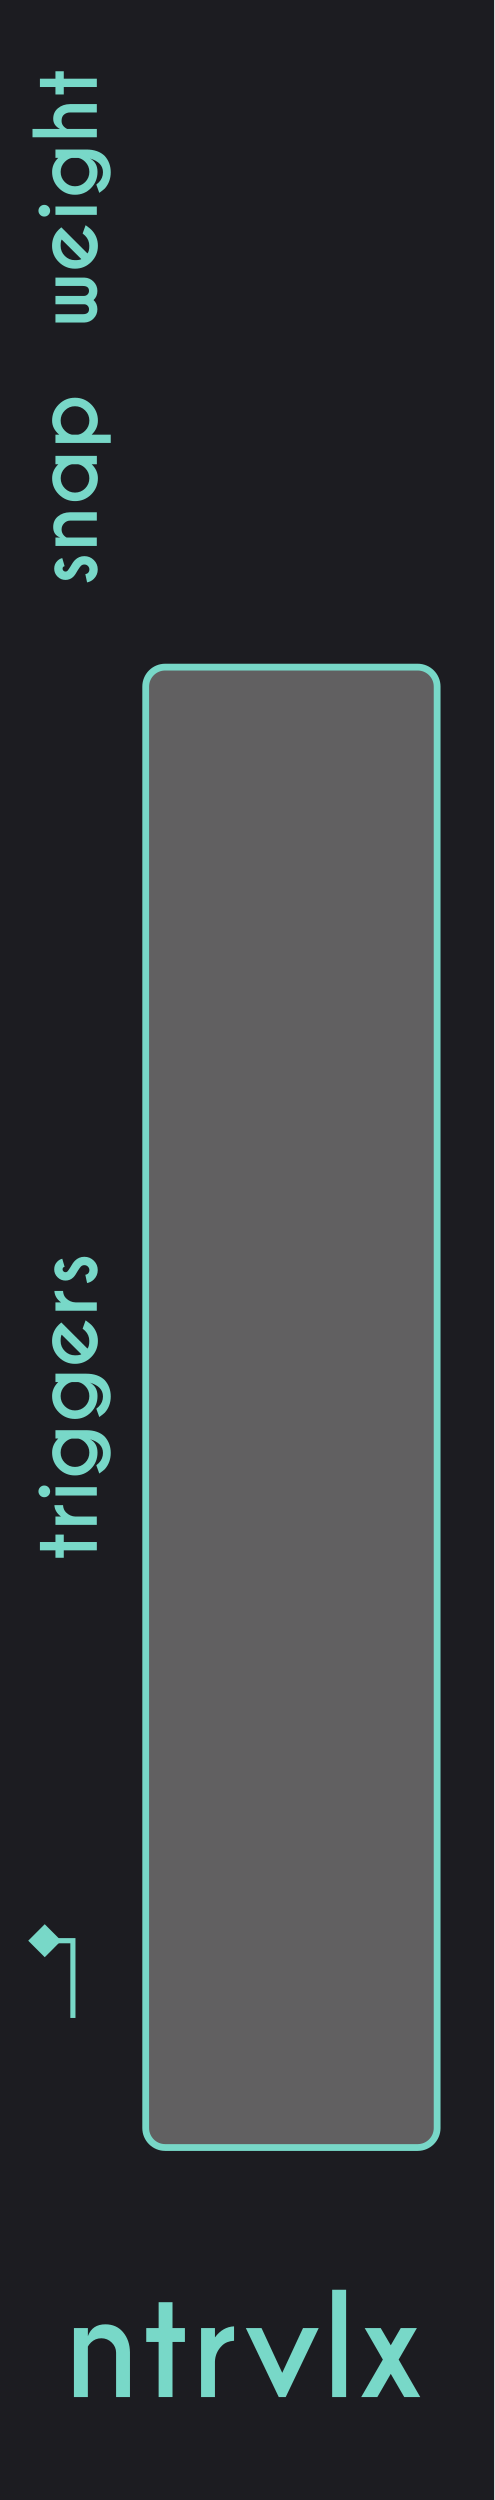
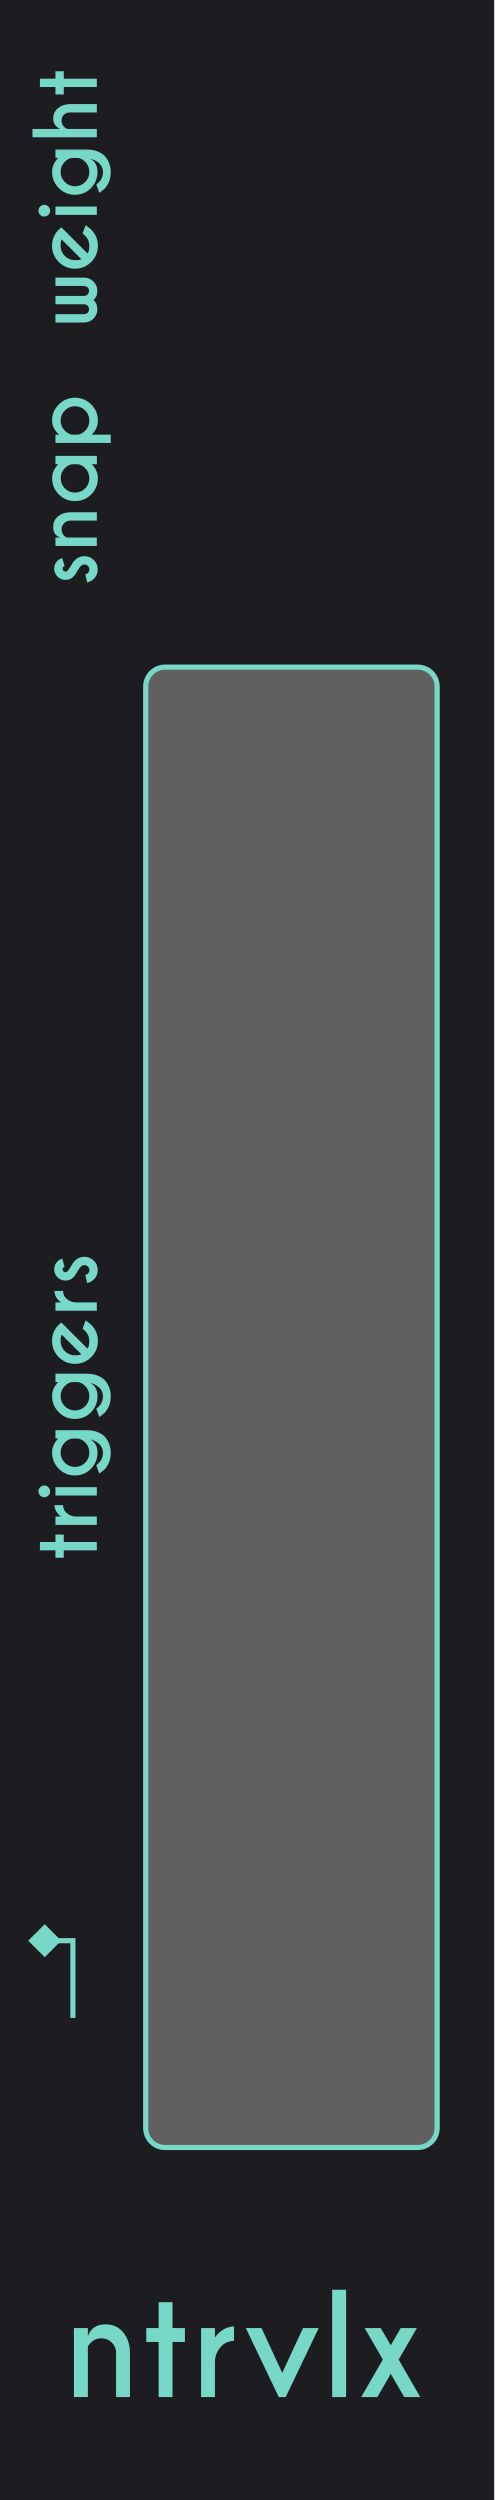
<svg xmlns="http://www.w3.org/2000/svg" width="25.4mm" height="128.5mm" viewBox="0 0 25.4 128.5" version="1.1" id="svg5">
  <defs id="defs2">
    <marker style="overflow:visible" id="marker1779" refX="0.0" refY="0.0" orient="auto">
      <path transform="scale(0.4)" style="fill-rule:evenodd;stroke:#78d8c8;stroke-width:1pt;stroke-opacity:1;fill:#78d8c8;fill-opacity:1" d="M 0,-7.071 L -7.071,0 L 0,7.071 L 7.071,0 L 0,-7.071 z " id="path1777" />
    </marker>
    <marker style="overflow:visible" id="DiamondM" refX="0.0" refY="0.0" orient="auto">
      <path transform="scale(0.4)" style="fill-rule:evenodd;stroke:#78d8c8;stroke-width:1pt;stroke-opacity:1;fill:#78d8c8;fill-opacity:1" d="M 0,-7.071 L -7.071,0 L 0,7.071 L 7.071,0 L 0,-7.071 z " id="path1325" />
    </marker>
    <marker style="overflow:visible" id="DiamondSstart" refX="0.0" refY="0.0" orient="auto">
      <path transform="scale(0.2) translate(6,0)" style="fill-rule:evenodd;stroke:#78d8c8;stroke-width:1pt;stroke-opacity:1;fill:#78d8c8;fill-opacity:1" d="M 0,-7.071 L -7.071,0 L 0,7.071 L 7.071,0 L 0,-7.071 z " id="path1337" />
    </marker>
    <marker style="overflow:visible;" id="Arrow1Send" refX="0.0" refY="0.0" orient="auto">
      <path transform="scale(0.2) rotate(180) translate(6,0)" style="fill-rule:evenodd;stroke:#78d8c8;stroke-width:1pt;stroke-opacity:1;fill:#78d8c8;fill-opacity:1" d="M 0.0,0.0 L 5.0,-5.0 L -12.5,0.0 L 5.0,5.0 L 0.0,0.0 z " id="path1258" />
    </marker>
    <marker style="overflow:visible;" id="Arrow1Lend" refX="0.0" refY="0.0" orient="auto">
      <path transform="scale(0.8) rotate(180) translate(12.5,0)" style="fill-rule:evenodd;stroke:#78d8c8;stroke-width:1pt;stroke-opacity:1;fill:#78d8c8;fill-opacity:1" d="M 0.0,0.0 L 5.0,-5.0 L -12.5,0.0 L 5.0,5.0 L 0.0,0.0 z " id="path1246" />
    </marker>
    <linearGradient id="linearGradient47039">
      <stop style="stop-color:#859998;stop-opacity:1;" offset="0" id="stop47037" />
    </linearGradient>
    <pattern id="EMFhbasepattern" patternUnits="userSpaceOnUse" width="6" height="6" x="0" y="0" />
    <pattern id="EMFhbasepattern-7" patternUnits="userSpaceOnUse" width="6" height="6" x="0" y="0" />
    <pattern id="EMFhbasepattern-72" patternUnits="userSpaceOnUse" width="6" height="6" x="0" y="0" />
  </defs>
  <g id="layer1" style="display:inline">
    <rect style="fill:#1c1c21;fill-opacity:1;stroke:none;stroke-width:0.375;stroke-linecap:butt;stroke-linejoin:miter;stroke-miterlimit:4;stroke-dasharray:none;stroke-dashoffset:0;stroke-opacity:1" id="rect48062" width="25.4" height="128.5" x="0" y="-1.7763568e-15" />
-     <rect style="fill:#616061;fill-opacity:1;stroke-width:0.349;stroke:#78d8c8;stroke-opacity:1" id="rect40273" width="14.98" height="76.092" x="7.489" y="34.29" rx="1" ry="1" />
+     <rect style="fill:#616061;fill-opacity:1;stroke:#78d8c8;stroke-width:0.265;stroke-miterlimit:4;stroke-dasharray:none;stroke-opacity:1" id="rect40273" width="14.98" height="76.092" x="7.489" y="34.29" rx="1" ry="1" />
  </g>
  <g id="layer4" style="display:inline">
    <text xml:space="preserve" style="font-style:normal;font-weight:normal;font-size:10.583px;line-height:1.25;font-family:sans-serif;fill:#000000;fill-opacity:1;stroke:none;stroke-width:0.265" x="53.814" y="122.955" id="text61781">
      <tspan id="tspan61779" style="stroke-width:0.265" x="53.814" y="122.955" />
    </text>
    <g aria-label="ntrvlc by cvly" id="text3184" style="font-size:7.056px;line-height:1.25;font-family:'Caviar Dreams';-inkscape-font-specification:'Caviar Dreams';display:inline;stroke-width:0.265">
      <g aria-label="ntrvlx" id="text4824" style="font-weight:bold;-inkscape-font-specification:'Caviar Dreams Bold';fill:#78d8c8;stroke-width:0.07">
        <path d="m 4.516,120.614 v 2.594 H 3.8 v -3.545 h 0.717 v 0.413 q 0.224,-0.606 0.899,-0.606 0.575,0 0.913,0.41 0.341,0.407 0.351,1.023 v 2.305 H 5.967 v -2.277 q 0,-0.307 -0.224,-0.524 -0.224,-0.22 -0.534,-0.22 -0.307,0 -0.531,0.214 -0.124,0.127 -0.162,0.214 z" id="path7046" />
        <path d="m 8.154,119.663 v -1.33 H 8.867 v 1.33 h 0.637 v 0.713 H 8.867 v 2.832 H 8.154 v -2.832 h -0.637 v -0.713 z" id="path7048" />
        <path d="m 11.048,120.142 q 0.4,-0.541 0.982,-0.568 v 0.741 q -0.389,0.021 -0.62,0.251 -0.348,0.345 -0.362,0.82 v 1.822 h -0.713 v -3.545 h 0.713 z" id="path7050" />
        <path d="m 14.328,123.208 -1.692,-3.545 h 0.806 l 1.065,2.301 1.068,-2.301 h 0.806 l -1.695,3.545 z" id="path7052" />
        <path d="m 17.79,117.693 v 5.516 h -0.717 v -5.516 z" id="path7054" />
        <path d="m 21.428,119.663 -0.937,1.619 1.109,1.926 h -0.823 l -0.692,-1.192 -0.689,1.192 h -0.83 l 1.113,-1.926 -0.934,-1.619 h 0.823 l 0.517,0.885 0.513,-0.885 z" id="path7056" />
      </g>
    </g>
    <text xml:space="preserve" style="font-size:5.644px;line-height:1.25;font-family:Poppins;-inkscape-font-specification:'Poppins, Normal';stroke-width:0.265" x="6.131" y="7.834" id="text31548">
      <tspan id="tspan31546" style="stroke-width:0.265" x="6.131" y="7.834" />
    </text>
    <g aria-label="triggers" transform="rotate(-90,-0.9152018,-0.9152018)" id="text2432" style="font-size:4.233px;line-height:1.25;font-family:Poppins;-inkscape-font-specification:'Poppins, Normal';fill:#78d8c8;stroke-width:0.265">
      <path d="M -81.518,2.85 V 2.052 h 0.428 v 0.798 h 0.382 v 0.428 h -0.382 v 1.699 h -0.428 V 3.278 h -0.382 V 2.85 Z" style="font-weight:bold;font-family:'Caviar Dreams';-inkscape-font-specification:'Caviar Dreams Bold'" id="path12111" />
      <path d="m -79.782,3.137 c 0.16,-0.216 0.356,-0.33 0.589,-0.341 v 0.444 c -0.156,0.008 -0.28,0.059 -0.372,0.151 -0.139,0.138 -0.212,0.302 -0.217,0.492 v 1.093 h -0.428 V 2.85 h 0.428 z" style="font-weight:bold;font-family:'Caviar Dreams';-inkscape-font-specification:'Caviar Dreams Bold'" id="path12113" />
      <path d="m -78.273,2.85 v 2.127 h -0.428 V 2.85 Z M -78.488,1.976 q 0.124,0 0.213,0.087 0.089,0.087 0.089,0.213 0,0.126 -0.089,0.213 -0.089,0.087 -0.213,0.087 -0.122,0 -0.211,-0.087 -0.089,-0.087 -0.089,-0.213 0,-0.126 0.089,-0.213 0.089,-0.087 0.211,-0.087 z" style="font-weight:bold;font-family:'Caviar Dreams';-inkscape-font-specification:'Caviar Dreams Bold'" id="path12115" />
      <path d="m -75.774,3.689 q -0.039,-0.196 -0.198,-0.356 -0.215,-0.217 -0.521,-0.217 -0.306,0 -0.523,0.217 -0.215,0.217 -0.215,0.521 0,0.306 0.215,0.523 0.217,0.215 0.523,0.215 0.306,0 0.521,-0.215 0.159,-0.159 0.198,-0.351 z m 0.002,-0.692 v -0.147 h 0.43 v 1.581 q 0,0.62 -0.337,0.957 -0.345,0.304 -0.833,0.304 -0.488,0 -0.833,-0.304 -0.07,-0.07 -0.225,-0.285 l 0.426,-0.153 q 0.083,0.099 0.112,0.128 0.217,0.215 0.521,0.215 0.511,0 0.707,-0.67 -0.201,0.389 -0.688,0.389 -0.488,0 -0.833,-0.335 -0.343,-0.335 -0.343,-0.823 0,-0.488 0.343,-0.831 0.345,-0.345 0.833,-0.345 0.411,0 0.721,0.318 z" style="font-weight:bold;font-family:'Caviar Dreams';-inkscape-font-specification:'Caviar Dreams Bold'" id="path12117" />
      <path d="m -72.87,3.689 q -0.039,-0.196 -0.198,-0.356 -0.215,-0.217 -0.521,-0.217 -0.306,0 -0.523,0.217 -0.215,0.217 -0.215,0.521 0,0.306 0.215,0.523 0.217,0.215 0.523,0.215 0.306,0 0.521,-0.215 0.159,-0.159 0.198,-0.351 z m 0.002,-0.692 v -0.147 h 0.43 v 1.581 q 0,0.62 -0.337,0.957 -0.345,0.304 -0.833,0.304 -0.488,0 -0.833,-0.304 -0.07,-0.07 -0.225,-0.285 l 0.426,-0.153 q 0.083,0.099 0.112,0.128 0.217,0.215 0.521,0.215 0.511,0 0.707,-0.67 -0.201,0.389 -0.688,0.389 -0.488,0 -0.833,-0.335 -0.343,-0.335 -0.343,-0.823 0,-0.488 0.343,-0.831 0.345,-0.345 0.833,-0.345 0.411,0 0.721,0.318 z" style="font-weight:bold;font-family:'Caviar Dreams';-inkscape-font-specification:'Caviar Dreams Bold'" id="path12119" />
      <path d="m -71.148,4.495 q 0.107,0.095 0.391,0.095 0.306,0 0.523,-0.215 0.027,-0.029 0.11,-0.128 l 0.428,0.153 q -0.157,0.217 -0.227,0.287 -0.345,0.345 -0.833,0.345 -0.486,0 -0.831,-0.345 -0.345,-0.345 -0.345,-0.833 0,-0.488 0.345,-0.833 0.345,-0.345 0.831,-0.345 0.418,0 0.732,0.252 0.052,0.043 0.101,0.093 0.021,0.021 0.118,0.13 l -0.215,0.217 z m 0.715,-1.323 q -0.072,-0.056 -0.325,-0.056 -0.304,0 -0.521,0.217 -0.215,0.215 -0.215,0.521 0,0.25 0.056,0.325 z" style="font-weight:bold;font-family:'Caviar Dreams';-inkscape-font-specification:'Caviar Dreams Bold'" id="path12121" />
      <path d="m -68.773,3.137 q 0.24,-0.325 0.589,-0.341 v 0.444 q -0.234,0.012 -0.372,0.151 -0.209,0.207 -0.217,0.492 v 1.093 h -0.428 V 2.85 h 0.428 z" style="font-weight:bold;font-family:'Caviar Dreams';-inkscape-font-specification:'Caviar Dreams Bold'" id="path12123" />
      <path d="m -67.355,4.386 q 0.019,0.095 0.058,0.134 0.076,0.074 0.182,0.074 0.105,0 0.18,-0.074 0.076,-0.074 0.076,-0.184 0,-0.105 -0.074,-0.18 -0.052,-0.052 -0.221,-0.159 -0.232,-0.126 -0.329,-0.223 -0.169,-0.169 -0.169,-0.407 0,-0.24 0.169,-0.409 0.169,-0.172 0.409,-0.172 0.24,0 0.399,0.161 0.114,0.114 0.145,0.254 l -0.415,0.12 q -0.014,-0.052 -0.029,-0.068 -0.037,-0.037 -0.099,-0.037 -0.062,0 -0.107,0.045 -0.043,0.043 -0.043,0.105 0,0.062 0.043,0.105 0.039,0.037 0.178,0.126 0.256,0.141 0.372,0.256 0.201,0.203 0.201,0.482 0,0.285 -0.201,0.488 -0.198,0.201 -0.484,0.201 -0.283,0 -0.484,-0.203 -0.138,-0.138 -0.182,-0.345 z" style="font-weight:bold;font-family:'Caviar Dreams';-inkscape-font-specification:'Caviar Dreams Bold'" id="path12125" />
    </g>
    <g aria-label="snap" transform="rotate(-90,-1.058333,-1.058333)" id="text2432-1" style="font-size:4.233px;line-height:1.25;font-family:Poppins;-inkscape-font-specification:'Poppins, Normal';display:inline;fill:#78d8c8;stroke-width:0.265">
      <path d="m -31.628,4.386 q 0.019,0.095 0.058,0.134 0.076,0.074 0.182,0.074 0.105,0 0.18,-0.074 0.076,-0.074 0.076,-0.184 0,-0.105 -0.074,-0.18 -0.052,-0.052 -0.221,-0.159 -0.232,-0.126 -0.329,-0.223 -0.169,-0.169 -0.169,-0.407 0,-0.24 0.169,-0.409 0.169,-0.172 0.409,-0.172 0.24,0 0.399,0.161 0.114,0.114 0.145,0.254 l -0.415,0.12 q -0.014,-0.052 -0.029,-0.068 -0.037,-0.037 -0.099,-0.037 -0.062,0 -0.107,0.045 -0.043,0.043 -0.043,0.105 0,0.062 0.043,0.105 0.039,0.037 0.178,0.126 0.256,0.141 0.372,0.256 0.201,0.203 0.201,0.482 0,0.285 -0.201,0.488 -0.198,0.201 -0.484,0.201 -0.283,0 -0.484,-0.203 -0.138,-0.138 -0.182,-0.345 z" style="font-weight:bold;font-family:'Caviar Dreams';-inkscape-font-specification:'Caviar Dreams Bold'" id="path12102" />
      <path d="m -29.747,3.42 v 1.556 h -0.43 V 2.85 h 0.43 v 0.248 q 0.134,-0.364 0.54,-0.364 0.345,0 0.548,0.246 0.205,0.244 0.211,0.614 v 1.383 h -0.428 V 3.611 q 0,-0.184 -0.134,-0.314 -0.134,-0.132 -0.32,-0.132 -0.184,0 -0.318,0.128 -0.074,0.076 -0.097,0.128 z" style="font-weight:bold;font-family:'Caviar Dreams';-inkscape-font-specification:'Caviar Dreams Bold'" id="path12104" />
      <path d="M -25.979,4.014 V 3.699 q -0.037,-0.201 -0.198,-0.364 -0.217,-0.215 -0.521,-0.215 -0.306,0 -0.523,0.215 -0.215,0.215 -0.215,0.521 0,0.304 0.215,0.521 0.217,0.215 0.523,0.215 0.304,0 0.521,-0.215 0.161,-0.163 0.198,-0.364 z m 0,-1.015 v -0.149 h 0.43 V 4.979 h -0.43 V 4.712 q -0.31,0.32 -0.719,0.32 -0.488,0 -0.833,-0.343 -0.343,-0.345 -0.343,-0.833 0,-0.488 0.343,-0.831 0.345,-0.345 0.833,-0.345 0.409,0 0.719,0.318 z" style="font-weight:bold;font-family:'Caviar Dreams';-inkscape-font-specification:'Caviar Dreams Bold'" id="path12106" />
      <path d="m -24.457,3.689 v 0.333 q 0.039,0.196 0.201,0.356 0.215,0.215 0.521,0.215 0.306,0 0.521,-0.215 0.217,-0.217 0.217,-0.523 0,-0.304 -0.217,-0.521 -0.215,-0.217 -0.521,-0.217 -0.306,0 -0.521,0.217 -0.161,0.159 -0.201,0.356 z m 0,1.023 v 0.98 h -0.428 V 2.85 h 0.428 v 0.192 q 0.31,-0.364 0.721,-0.364 0.488,0 0.831,0.345 0.345,0.343 0.345,0.831 0,0.488 -0.345,0.833 -0.343,0.345 -0.831,0.345 -0.411,0 -0.721,-0.32 z" style="font-weight:bold;font-family:'Caviar Dreams';-inkscape-font-specification:'Caviar Dreams Bold'" id="path12108" />
    </g>
    <g aria-label="weight" transform="rotate(-90,-0.5291667,-0.5291667)" id="text2432-1-7" style="font-size:4.233px;line-height:1.25;font-family:Poppins;-inkscape-font-specification:'Poppins, Normal';display:inline;fill:#78d8c8;stroke-width:0.265">
      <path d="M -16.697,4.346 V 2.85 h 0.428 V 4.311 q 0,0.114 0.076,0.19 0.076,0.074 0.182,0.074 0.254,0 0.254,-0.316 V 2.85 h 0.43 v 1.49 q -0.01,0.273 -0.201,0.463 -0.201,0.203 -0.484,0.203 -0.285,0 -0.469,-0.198 -0.188,0.198 -0.471,0.198 -0.285,0 -0.486,-0.203 -0.19,-0.19 -0.198,-0.463 V 2.85 h 0.428 v 1.41 q 0,0.316 0.256,0.316 0.105,0 0.182,-0.074 0.064,-0.064 0.072,-0.155 z" style="font-weight:bold;font-family:'Caviar Dreams';-inkscape-font-specification:'Caviar Dreams Bold'" id="path12089" />
      <path d="m -14.085,4.495 q 0.107,0.095 0.391,0.095 0.306,0 0.523,-0.215 0.027,-0.029 0.11,-0.128 l 0.428,0.153 q -0.157,0.217 -0.227,0.287 -0.345,0.345 -0.833,0.345 -0.486,0 -0.831,-0.345 -0.345,-0.345 -0.345,-0.833 0,-0.488 0.345,-0.833 0.345,-0.345 0.831,-0.345 0.418,0 0.732,0.252 0.052,0.043 0.101,0.093 0.021,0.021 0.118,0.13 l -0.215,0.217 z m 0.715,-1.323 q -0.072,-0.056 -0.325,-0.056 -0.304,0 -0.521,0.217 -0.215,0.215 -0.215,0.521 0,0.25 0.056,0.325 z" style="font-weight:bold;font-family:'Caviar Dreams';-inkscape-font-specification:'Caviar Dreams Bold'" id="path12091" />
      <path d="m -11.675,2.85 v 2.127 h -0.428 V 2.85 Z m -0.215,-0.874 q 0.124,0 0.213,0.087 0.089,0.087 0.089,0.213 0,0.126 -0.089,0.213 -0.089,0.087 -0.213,0.087 -0.122,0 -0.211,-0.087 -0.089,-0.087 -0.089,-0.213 0,-0.126 0.089,-0.213 0.089,-0.087 0.211,-0.087 z" style="font-weight:bold;font-family:'Caviar Dreams';-inkscape-font-specification:'Caviar Dreams Bold'" id="path12093" />
      <path d="M -9.175,3.689 Q -9.215,3.493 -9.374,3.334 -9.589,3.117 -9.895,3.117 q -0.306,0 -0.523,0.217 -0.215,0.217 -0.215,0.521 0,0.306 0.215,0.523 0.217,0.215 0.523,0.215 0.306,0 0.521,-0.215 Q -9.215,4.218 -9.175,4.026 Z m 0.002,-0.692 v -0.147 h 0.43 v 1.581 q 0,0.62 -0.337,0.957 -0.345,0.304 -0.833,0.304 -0.488,0 -0.833,-0.304 -0.07,-0.07 -0.225,-0.285 l 0.426,-0.153 q 0.083,0.099 0.112,0.128 0.217,0.215 0.521,0.215 0.511,0 0.707,-0.67 -0.201,0.389 -0.688,0.389 -0.488,0 -0.833,-0.335 -0.343,-0.335 -0.343,-0.823 0,-0.488 0.343,-0.831 0.345,-0.345 0.833,-0.345 0.411,0 0.721,0.318 z" style="font-weight:bold;font-family:'Caviar Dreams';-inkscape-font-specification:'Caviar Dreams Bold'" id="path12095" />
      <path d="m -8.115,1.67 h 0.43 v 1.41 q 0.18,-0.345 0.521,-0.345 0.341,0 0.544,0.246 0.205,0.244 0.211,0.614 V 4.977 H -6.838 V 3.611 q 0,-0.184 -0.105,-0.314 -0.103,-0.132 -0.329,-0.132 -0.267,0 -0.413,0.285 v 1.528 h -0.43 z" style="font-weight:bold;font-family:'Caviar Dreams';-inkscape-font-specification:'Caviar Dreams Bold'" id="path12097" />
      <path d="M -5.531,2.85 V 2.052 h 0.428 v 0.798 h 0.382 V 3.278 H -5.103 V 4.977 H -5.531 V 3.278 H -5.914 V 2.85 Z" style="font-weight:bold;font-family:'Caviar Dreams';-inkscape-font-specification:'Caviar Dreams Bold'" id="path12099" />
    </g>
    <g id="path1241" style="opacity:1">
      <path style="color:#000000;font-style:normal;font-variant:normal;font-weight:normal;font-stretch:normal;font-size:medium;line-height:normal;font-family:sans-serif;font-variant-ligatures:normal;font-variant-position:normal;font-variant-caps:normal;font-variant-numeric:normal;font-variant-alternates:normal;font-variant-east-asian:normal;font-feature-settings:normal;font-variation-settings:normal;text-indent:0;text-align:start;text-decoration:none;text-decoration-line:none;text-decoration-style:solid;text-decoration-color:#000000;letter-spacing:normal;word-spacing:normal;text-transform:none;writing-mode:lr-tb;direction:ltr;text-orientation:mixed;dominant-baseline:auto;baseline-shift:baseline;text-anchor:start;white-space:normal;shape-padding:0;shape-margin:0;inline-size:0;clip-rule:nonzero;display:inline;overflow:visible;visibility:visible;isolation:auto;mix-blend-mode:normal;color-interpolation:sRGB;color-interpolation-filters:linearRGB;solid-color:#000000;solid-opacity:1;vector-effect:none;fill:#78d8c8;fill-opacity:1;fill-rule:nonzero;stroke:none;stroke-linecap:butt;stroke-linejoin:miter;stroke-miterlimit:4;stroke-dasharray:none;stroke-dashoffset:0;stroke-opacity:1.0;color-rendering:auto;image-rendering:auto;shape-rendering:auto;text-rendering:auto;enable-background:accumulate;stop-color:#000000;stop-opacity:1;" d="M 2.299 99.619 L 2.299 99.885 L 3.615 99.885 L 3.615 103.723 L 3.879 103.723 L 3.879 99.619 L 2.299 99.619 z " id="path1847" />
      <g id="g1837">
        <g id="path1839" style="opacity:1">
          <path style="color:#000000;font-style:normal;font-variant:normal;font-weight:normal;font-stretch:normal;font-size:medium;line-height:normal;font-family:sans-serif;font-variant-ligatures:normal;font-variant-position:normal;font-variant-caps:normal;font-variant-numeric:normal;font-variant-alternates:normal;font-variant-east-asian:normal;font-feature-settings:normal;font-variation-settings:normal;text-indent:0;text-align:start;text-decoration:none;text-decoration-line:none;text-decoration-style:solid;text-decoration-color:#000000;letter-spacing:normal;word-spacing:normal;text-transform:none;writing-mode:lr-tb;direction:ltr;text-orientation:mixed;dominant-baseline:auto;baseline-shift:baseline;text-anchor:start;white-space:normal;shape-padding:0;shape-margin:0;inline-size:0;clip-rule:nonzero;display:inline;overflow:visible;visibility:visible;isolation:auto;mix-blend-mode:normal;color-interpolation:sRGB;color-interpolation-filters:linearRGB;solid-color:#000000;solid-opacity:1;vector-effect:none;fill:#78d8c8;fill-opacity:1;fill-rule:evenodd;stroke:none;stroke-width:0.106pt;stroke-linecap:butt;stroke-linejoin:miter;stroke-miterlimit:4;stroke-dasharray:none;stroke-dashoffset:0;stroke-opacity:1.0;color-rendering:auto;image-rendering:auto;shape-rendering:auto;text-rendering:auto;enable-background:accumulate;stop-color:#000000;stop-opacity:1;" d="M 2.299,100.501 3.047,99.752 2.299,99.004 1.551,99.752 Z" id="path1843" />
          <path style="color:#000000;font-style:normal;font-variant:normal;font-weight:normal;font-stretch:normal;font-size:medium;line-height:normal;font-family:sans-serif;font-variant-ligatures:normal;font-variant-position:normal;font-variant-caps:normal;font-variant-numeric:normal;font-variant-alternates:normal;font-variant-east-asian:normal;font-feature-settings:normal;font-variation-settings:normal;text-indent:0;text-align:start;text-decoration:none;text-decoration-line:none;text-decoration-style:solid;text-decoration-color:#000000;letter-spacing:normal;word-spacing:normal;text-transform:none;writing-mode:lr-tb;direction:ltr;text-orientation:mixed;dominant-baseline:auto;baseline-shift:baseline;text-anchor:start;white-space:normal;shape-padding:0;shape-margin:0;inline-size:0;clip-rule:nonzero;display:inline;overflow:visible;visibility:visible;isolation:auto;mix-blend-mode:normal;color-interpolation:sRGB;color-interpolation-filters:linearRGB;solid-color:#000000;solid-opacity:1;vector-effect:none;fill:#78d8c8;fill-opacity:1;fill-rule:evenodd;stroke:none;stroke-linecap:butt;stroke-linejoin:miter;stroke-miterlimit:4;stroke-dasharray:none;stroke-dashoffset:0;stroke-opacity:1.0;color-rendering:auto;image-rendering:auto;shape-rendering:auto;text-rendering:auto;enable-background:accumulate;stop-color:#000000;stop-opacity:1;" d="M 2.299 98.904 L 1.451 99.752 L 2.299 100.6 L 2.35 100.551 L 3.146 99.752 L 2.299 98.904 z M 2.299 99.104 L 2.949 99.754 L 2.301 100.402 L 1.65 99.752 L 2.299 99.104 z " id="path1845" />
        </g>
      </g>
    </g>
  </g>
</svg>
